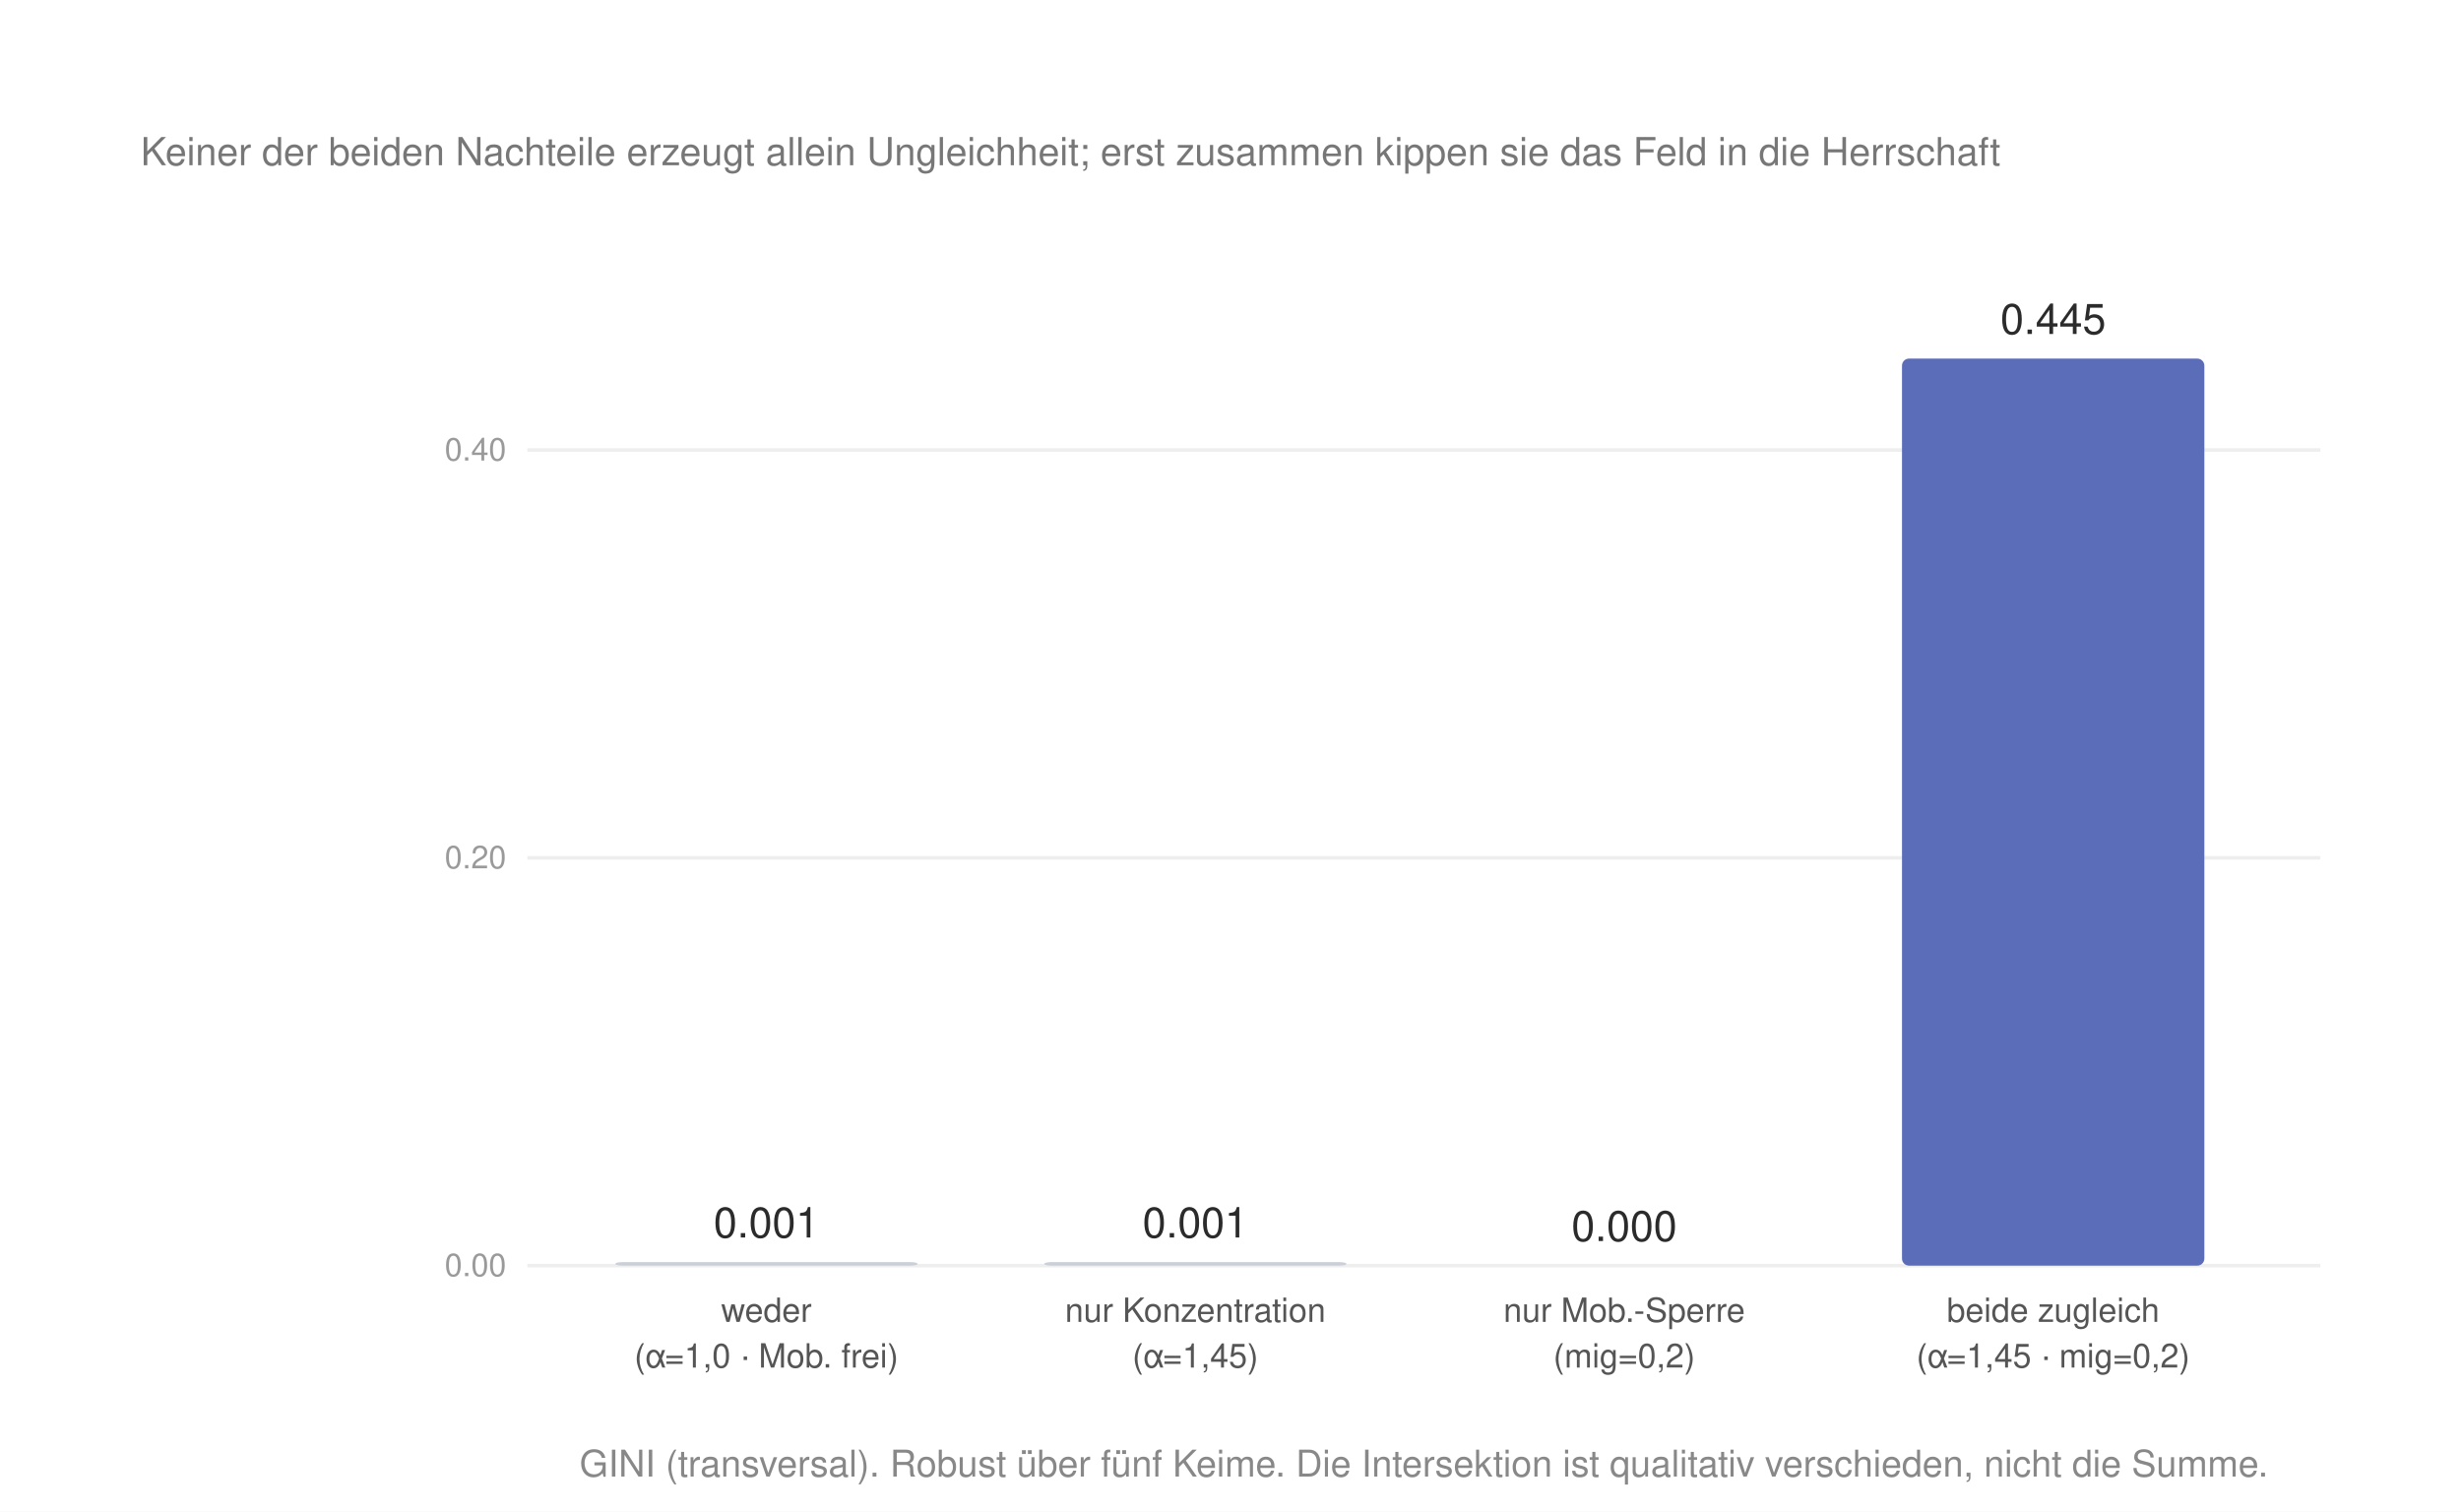
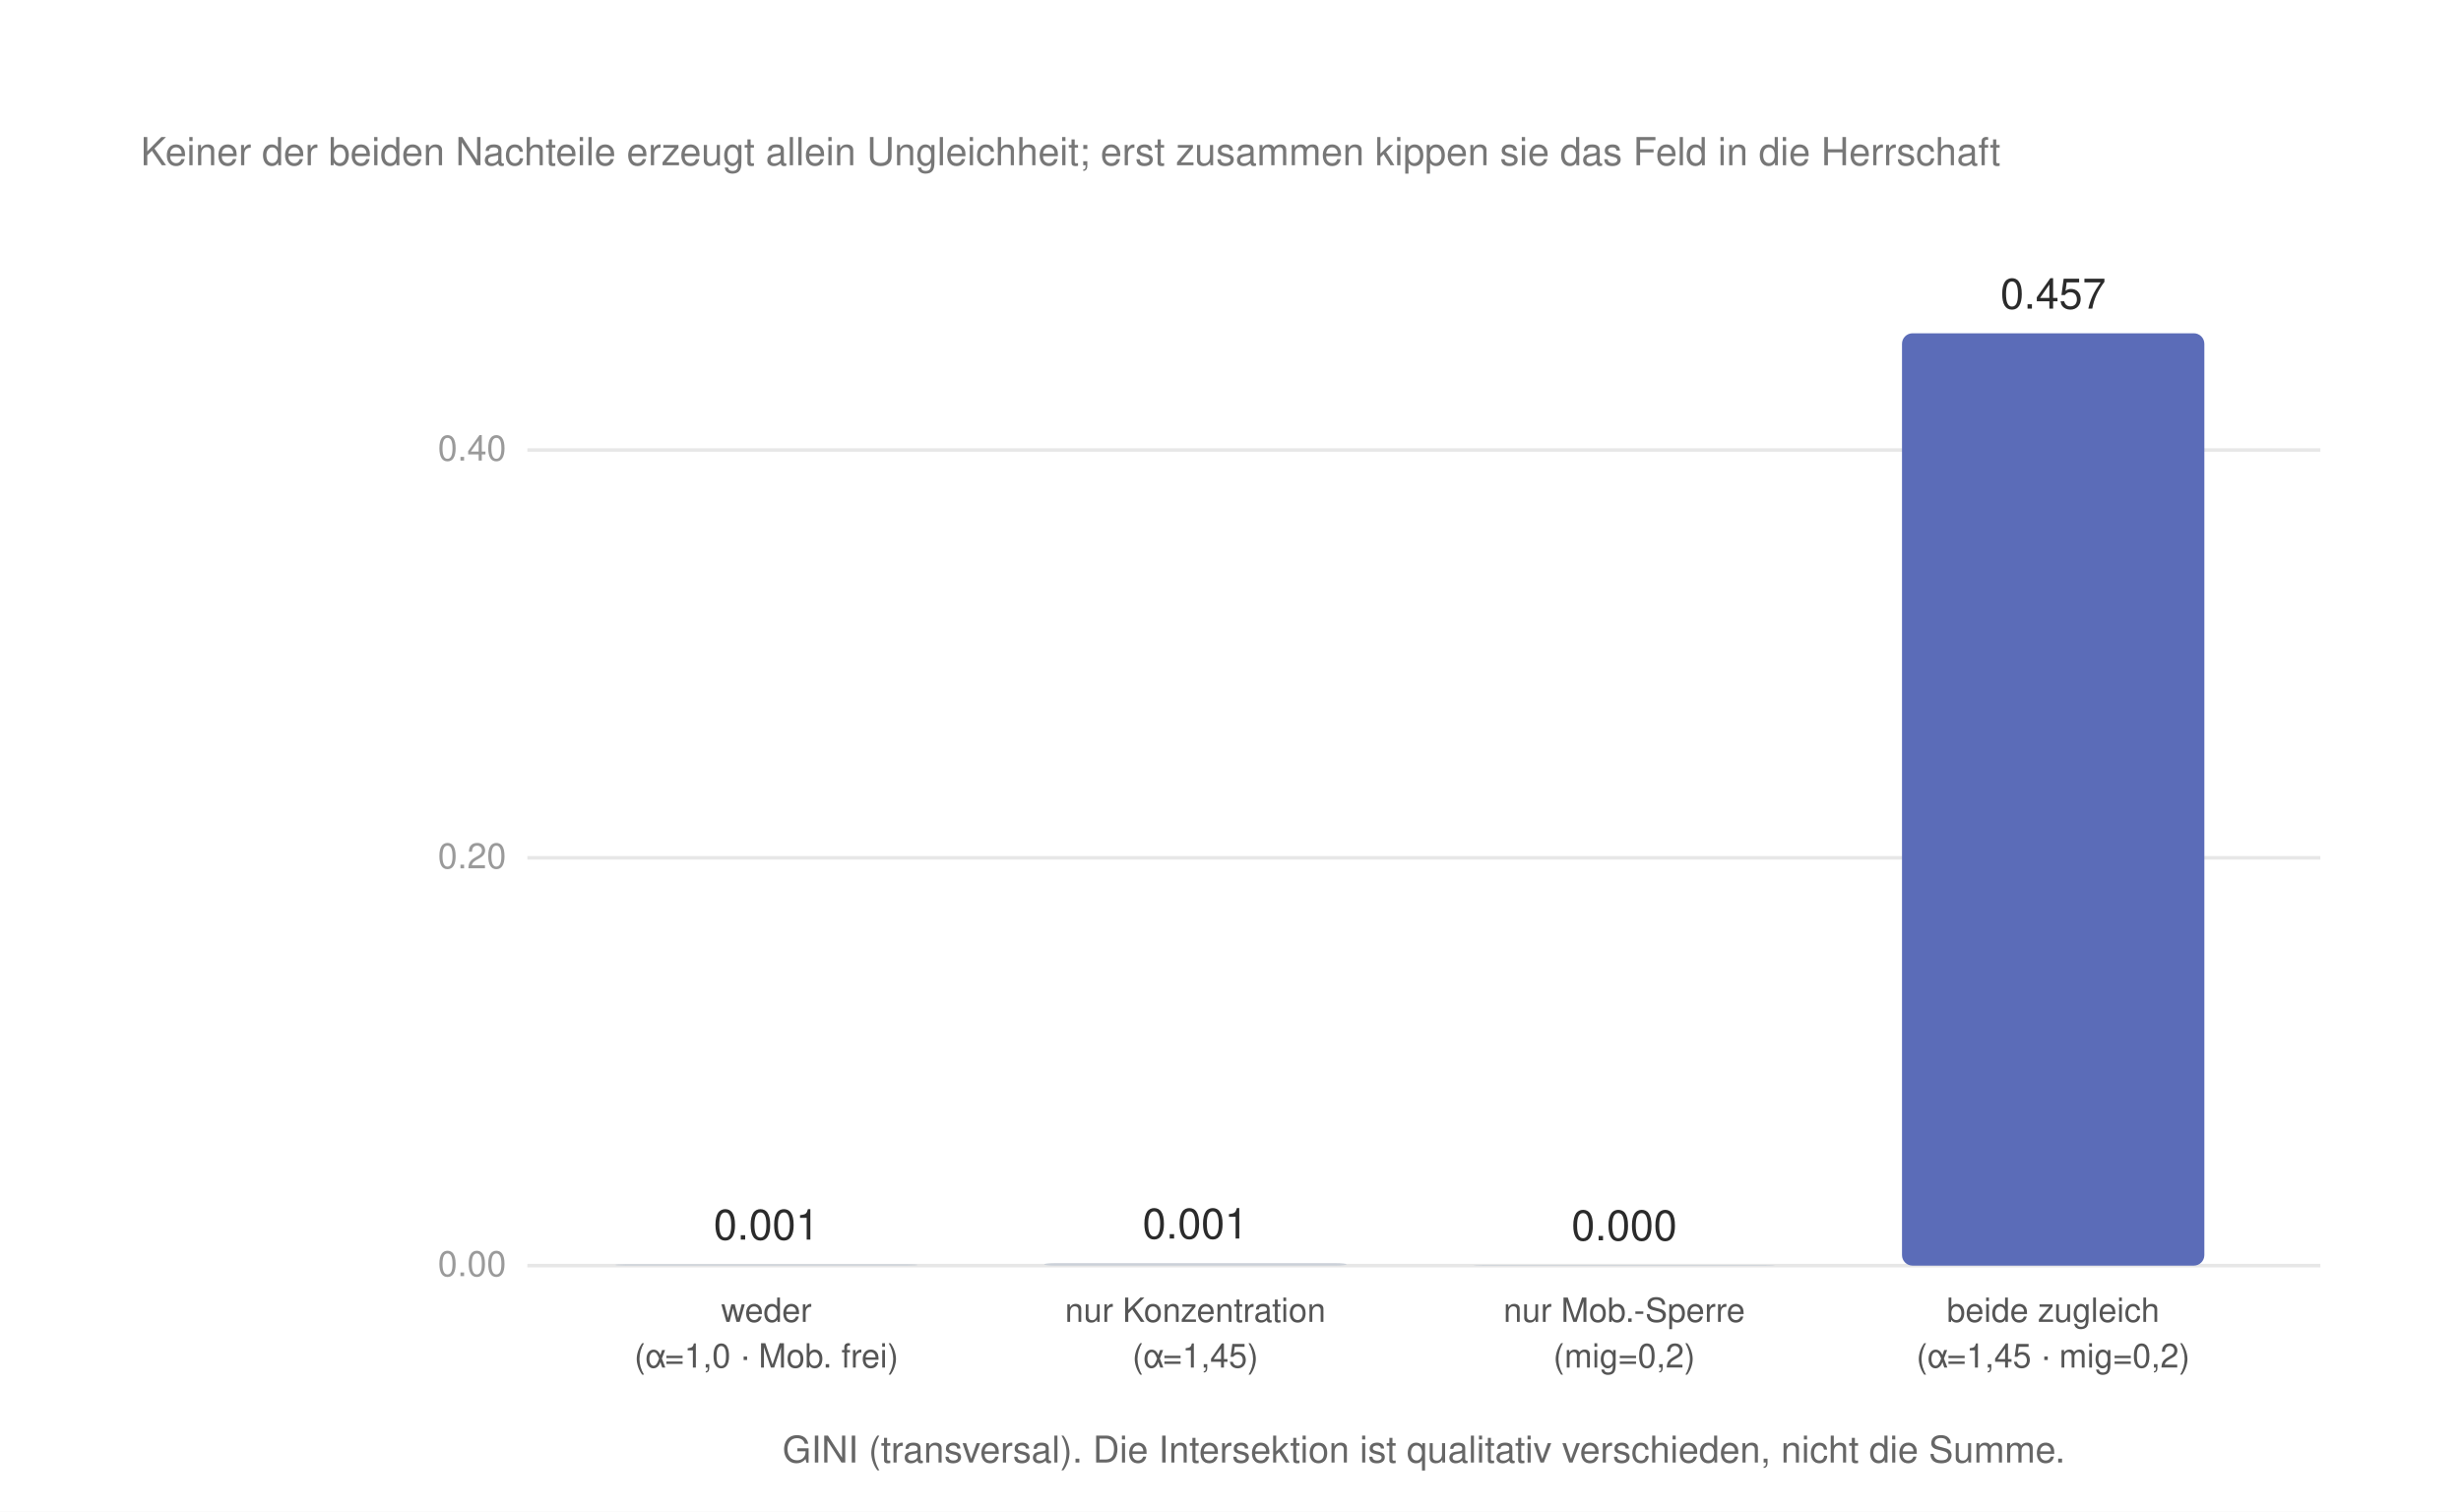
<svg xmlns="http://www.w3.org/2000/svg" viewBox="0 0 700 430" font-family="Helvetica,Arial,sans-serif">
  <rect width="700" height="430" fill="#fff" />
  <text x="40" y="47" font-size="11" fill="#777">Keiner der beiden Nachteile erzeugt allein Ungleichheit; erst zusammen kippen sie das Feld in die Herrschaft</text>
-   <line x1="150" y1="360" x2="660" y2="360" stroke="#eee" />
-   <text x="144" y="363" font-size="9" fill="#9a9a9a" text-anchor="end">0.00</text>
-   <line x1="150" y1="244" x2="660" y2="244" stroke="#eee" />
-   <text x="144" y="247" font-size="9" fill="#9a9a9a" text-anchor="end">0.20</text>
-   <line x1="150" y1="128" x2="660" y2="128" stroke="#eee" />
-   <text x="144" y="131" font-size="9" fill="#9a9a9a" text-anchor="end">0.40</text>
-   <rect x="175" y="359" width="86" height="1" fill="#cbd0d8" rx="2" />
-   <text x="218" y="352" font-size="12" fill="#2b2b2b" text-anchor="middle">0.001</text>
-   <text x="218" y="376" font-size="9.5" fill="#555" text-anchor="middle">weder</text>
-   <text x="218" y="389" font-size="9.5" fill="#555" text-anchor="middle">(α=1,0 · Mob. frei)</text>
-   <rect x="297" y="359" width="86" height="1" fill="#cbd0d8" rx="2" />
-   <text x="340" y="352" font-size="12" fill="#2b2b2b" text-anchor="middle">0.001</text>
-   <text x="340" y="376" font-size="9.5" fill="#555" text-anchor="middle">nur Konzentration</text>
-   <text x="340" y="389" font-size="9.5" fill="#555" text-anchor="middle">(α=1,45)</text>
-   <rect x="419" y="360" width="86" height="0" fill="#cbd0d8" rx="2" />
-   <text x="462" y="353" font-size="12" fill="#2b2b2b" text-anchor="middle">0.000</text>
-   <text x="462" y="376" font-size="9.5" fill="#555" text-anchor="middle">nur Mob.-Sperre</text>
-   <text x="462" y="389" font-size="9.5" fill="#555" text-anchor="middle">(mig=0,2)</text>
-   <rect x="541" y="102" width="86" height="258" fill="#5B6CB8" rx="2" />
-   <text x="584" y="95" font-size="12" fill="#2b2b2b" text-anchor="middle">0.445</text>
-   <text x="584" y="376" font-size="9.5" fill="#555" text-anchor="middle">beide zugleich</text>
-   <text x="584" y="389" font-size="9.5" fill="#555" text-anchor="middle">(α=1,45 · mig=0,2)</text>
-   <text x="405" y="420" font-size="10.5" fill="#888" text-anchor="middle">GINI (transversal). Robust über fünf Keime. Die Intersektion ist qualitativ verschieden, nicht die Summe.</text>
+   <line x1="150" y1="360.0" x2="660" y2="360.0" stroke="#e7e7e7" />
+   <text x="144" y="363.0" font-size="10" fill="#9a9a9a" text-anchor="end">0.00</text>
+   <line x1="150" y1="244.0" x2="660" y2="244.0" stroke="#e7e7e7" />
+   <text x="144" y="247.0" font-size="10" fill="#9a9a9a" text-anchor="end">0.20</text>
+   <line x1="150" y1="128.0" x2="660" y2="128.0" stroke="#e7e7e7" />
+   <text x="144" y="131.0" font-size="10" fill="#9a9a9a" text-anchor="end">0.40</text>
+   <rect x="175.0" y="359.6" width="86" height="0.4" fill="#cbd0d8" rx="3" />
+   <text x="218.0" y="352.6" font-size="12" fill="#2b2b2b" text-anchor="middle">0.001</text>
+   <text x="218.0" y="376.0" font-size="9.5" fill="#555" text-anchor="middle">weder</text>
+   <text x="218.0" y="389.0" font-size="9.5" fill="#555" text-anchor="middle">(α=1,0 · Mob. frei)</text>
+   <rect x="297.0" y="359.3" width="86" height="0.7" fill="#cbd0d8" rx="3" />
+   <text x="340.0" y="352.3" font-size="12" fill="#2b2b2b" text-anchor="middle">0.001</text>
+   <text x="340.0" y="376.0" font-size="9.5" fill="#555" text-anchor="middle">nur Konzentration</text>
+   <text x="340.0" y="389.0" font-size="9.5" fill="#555" text-anchor="middle">(α=1,45)</text>
+   <rect x="419.0" y="359.8" width="86" height="0.2" fill="#cbd0d8" rx="3" />
+   <text x="462.0" y="352.8" font-size="12" fill="#2b2b2b" text-anchor="middle">0.000</text>
+   <text x="462.0" y="376.0" font-size="9.5" fill="#555" text-anchor="middle">nur Mob.-Sperre</text>
+   <text x="462.0" y="389.0" font-size="9.5" fill="#555" text-anchor="middle">(mig=0,2)</text>
+   <rect x="541.0" y="94.8" width="86" height="265.2" fill="#5B6CB8" rx="3" />
+   <text x="584.0" y="87.8" font-size="12" fill="#2b2b2b" text-anchor="middle">0.457</text>
+   <text x="584.0" y="376.0" font-size="9.5" fill="#555" text-anchor="middle">beide zugleich</text>
+   <text x="584.0" y="389.0" font-size="9.5" fill="#555" text-anchor="middle">(α=1,45 · mig=0,2)</text>
+   <text x="405" y="416" font-size="10.5" fill="#666" text-anchor="middle">GINI (transversal). Die Intersektion ist qualitativ verschieden, nicht die Summe.</text>
</svg>
